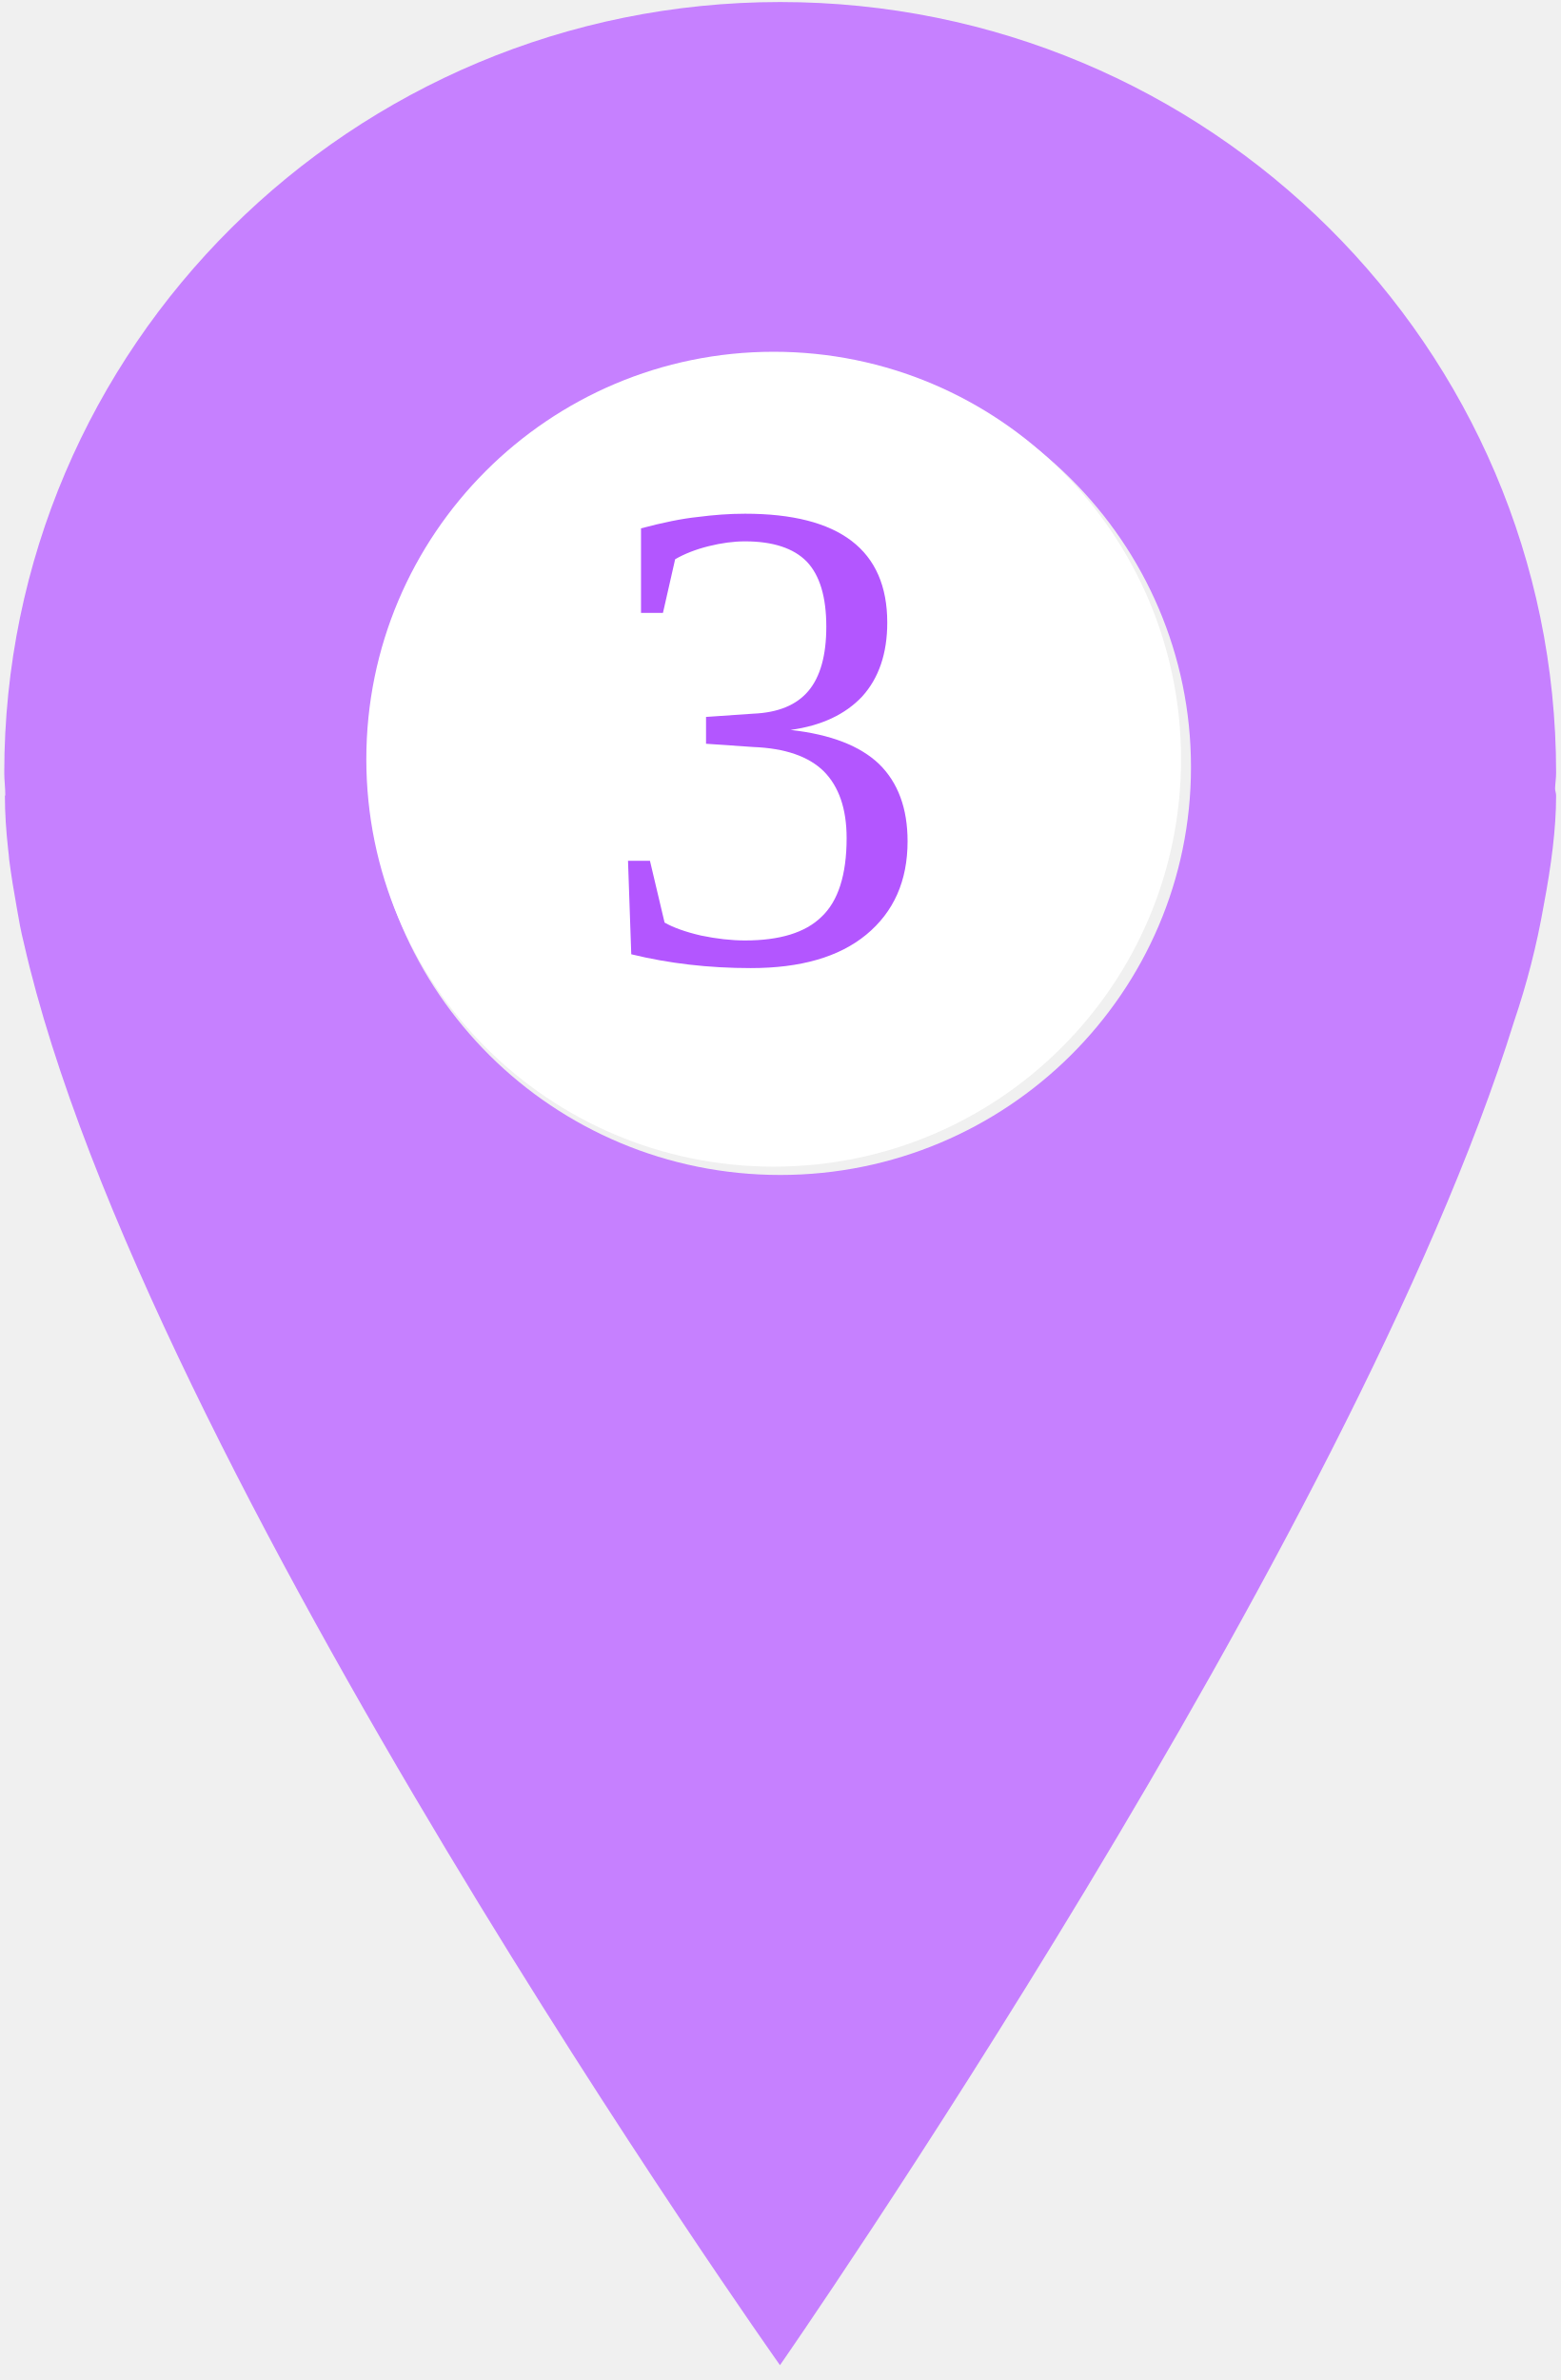
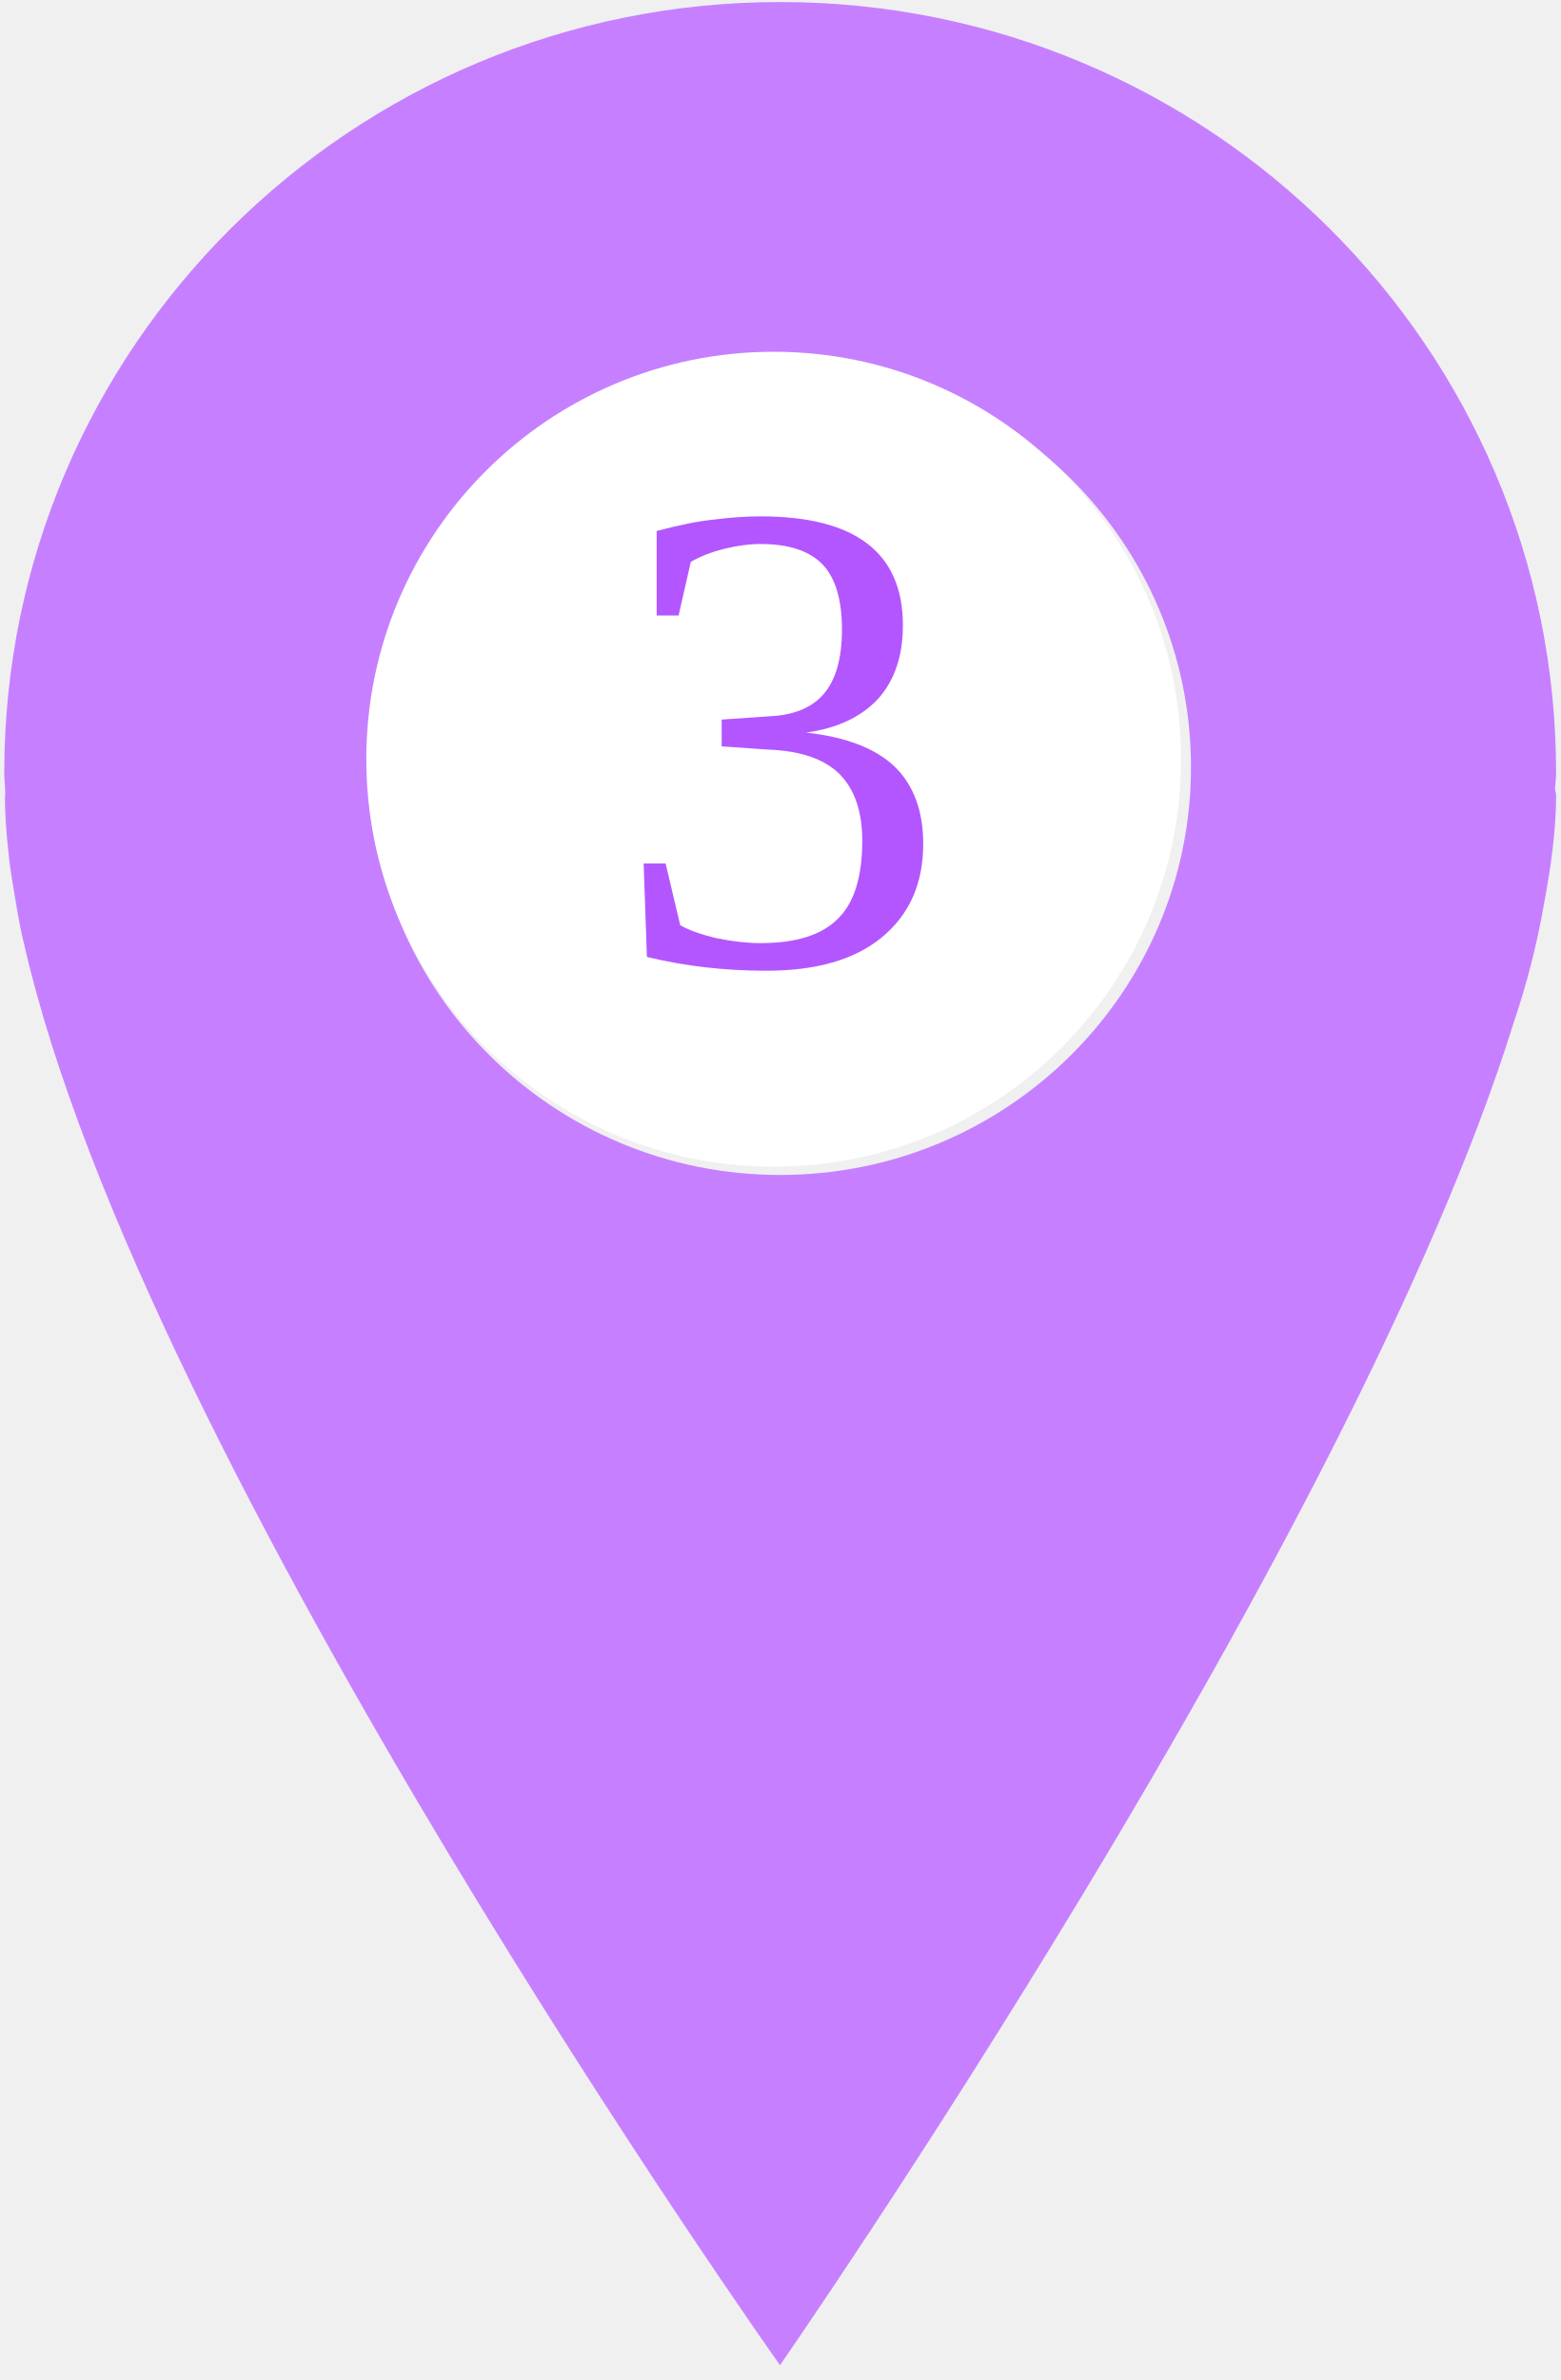
<svg xmlns="http://www.w3.org/2000/svg" width="40" zoomAndPan="magnify" viewBox="0 0 30 45.75" height="61" preserveAspectRatio="xMidYMid meet" version="1.0">
  <defs>
    <g />
    <clipPath id="bed344be5b">
      <path d="M 0.082 0 L 29.918 0 L 29.918 45.5 L 0.082 45.5 Z M 0.082 0 " clip-rule="nonzero" />
    </clipPath>
    <clipPath id="a8c62357f2">
      <path d="M 7.043 6.762 L 22.707 6.762 L 22.707 22.426 L 7.043 22.426 Z M 7.043 6.762 " clip-rule="nonzero" />
    </clipPath>
  </defs>
  <g clip-path="url(#bed344be5b)">
    <path fill="#c680ff" d="M 29.918 14.855 C 29.918 6.672 23.238 0.039 15 0.039 C 6.762 0.039 0.082 6.672 0.082 14.855 C 0.082 15 0.102 15.145 0.102 15.289 C 0.102 15.293 0.094 15.293 0.094 15.293 C 0.094 15.625 0.117 15.969 0.156 16.324 C 0.164 16.391 0.172 16.453 0.176 16.52 C 0.215 16.824 0.266 17.137 0.324 17.457 C 0.363 17.684 0.402 17.906 0.457 18.121 C 2.734 28.164 14.996 45.465 14.996 45.465 C 14.996 45.465 26.008 29.625 29.109 19.637 C 29.355 18.914 29.547 18.168 29.68 17.402 C 29.824 16.641 29.918 15.934 29.918 15.293 C 29.918 15.246 29.898 15.203 29.898 15.156 C 29.902 15.055 29.918 14.957 29.918 14.855 Z M 15 22.586 C 10.637 22.586 7.102 19.074 7.102 14.746 C 7.102 10.414 10.633 6.902 15 6.902 C 19.359 6.902 22.898 10.414 22.898 14.746 C 22.898 19.074 19.359 22.586 15 22.586 Z M 15 22.586 " fill-opacity="1" fill-rule="nonzero" />
  </g>
  <g clip-path="url(#a8c62357f2)">
    <path fill="#ffffff" d="M 14.875 6.762 C 10.551 6.762 7.043 10.27 7.043 14.594 C 7.043 18.922 10.551 22.426 14.875 22.426 C 19.203 22.426 22.707 18.922 22.707 14.594 C 22.707 10.27 19.203 6.762 14.875 6.762 " fill-opacity="1" fill-rule="nonzero" />
  </g>
  <g fill="#b356ff" fill-opacity="1">
-     <text x="49%" y="15.5" dominant-baseline="middle" text-anchor="middle" font-size="13px">3</text>
+     <text x="50%" y="15.55" dominant-baseline="middle" text-anchor="middle" font-size="13px">3</text>
  </g>
</svg>
